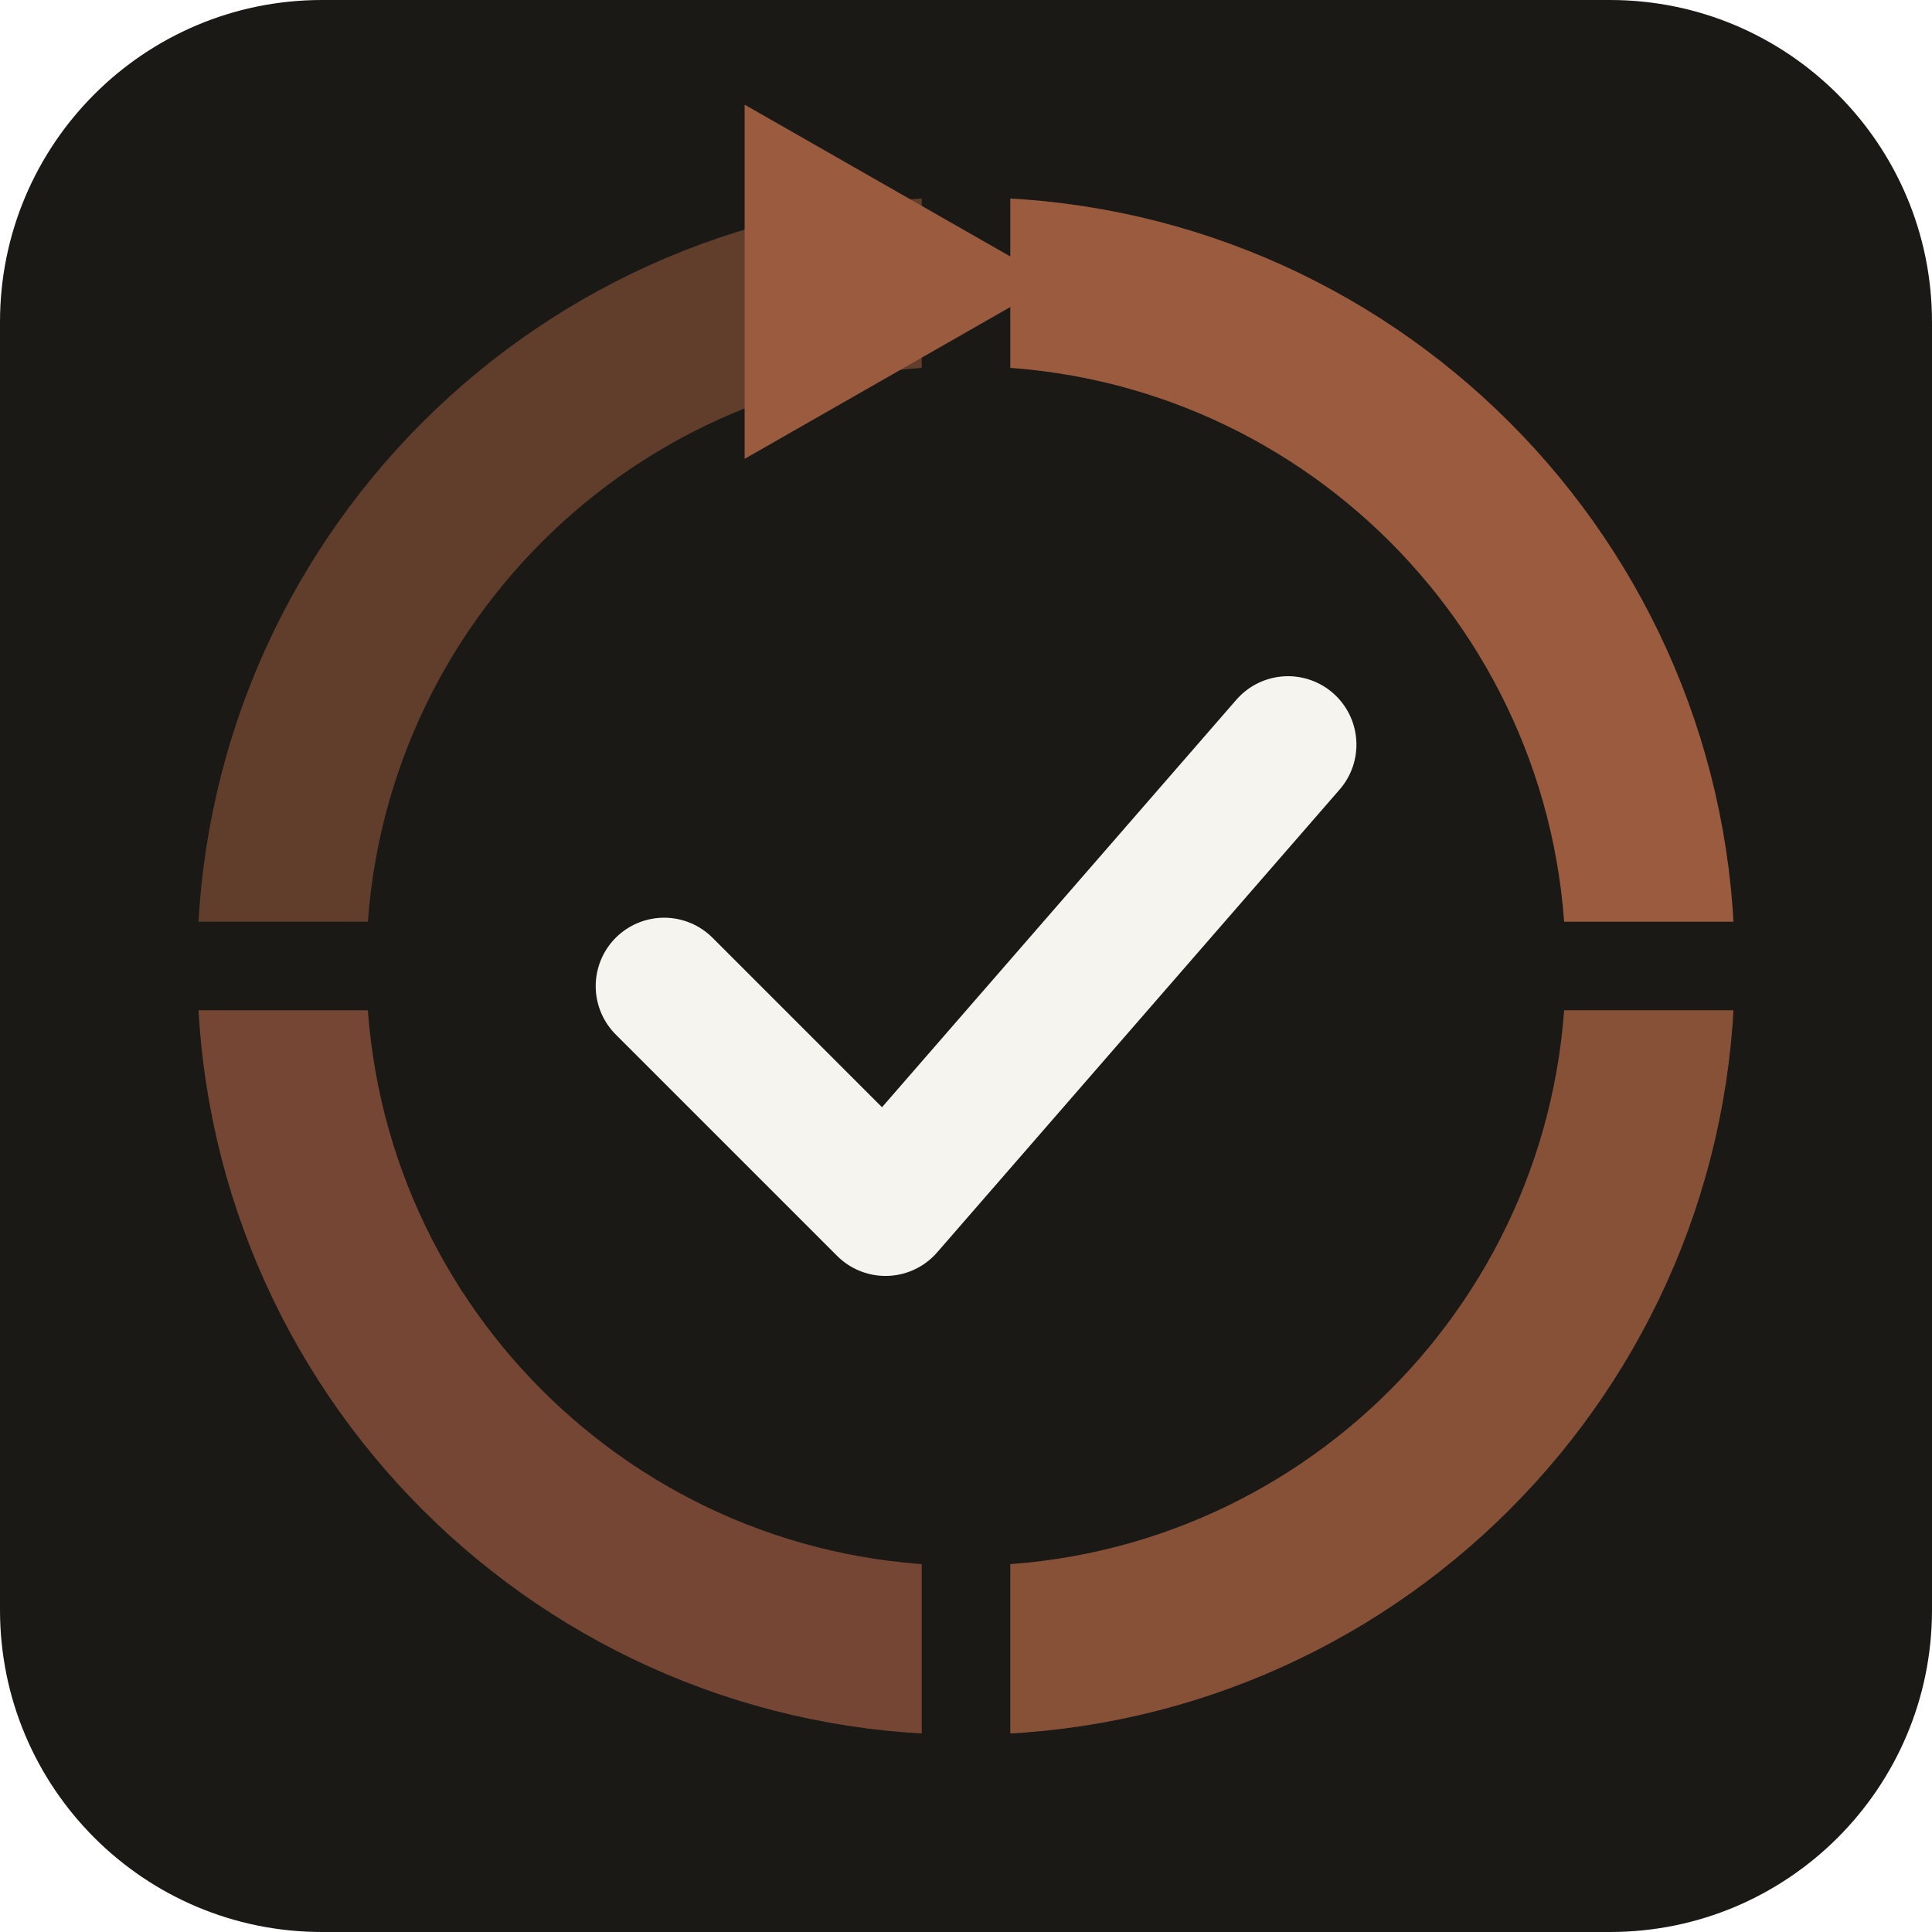
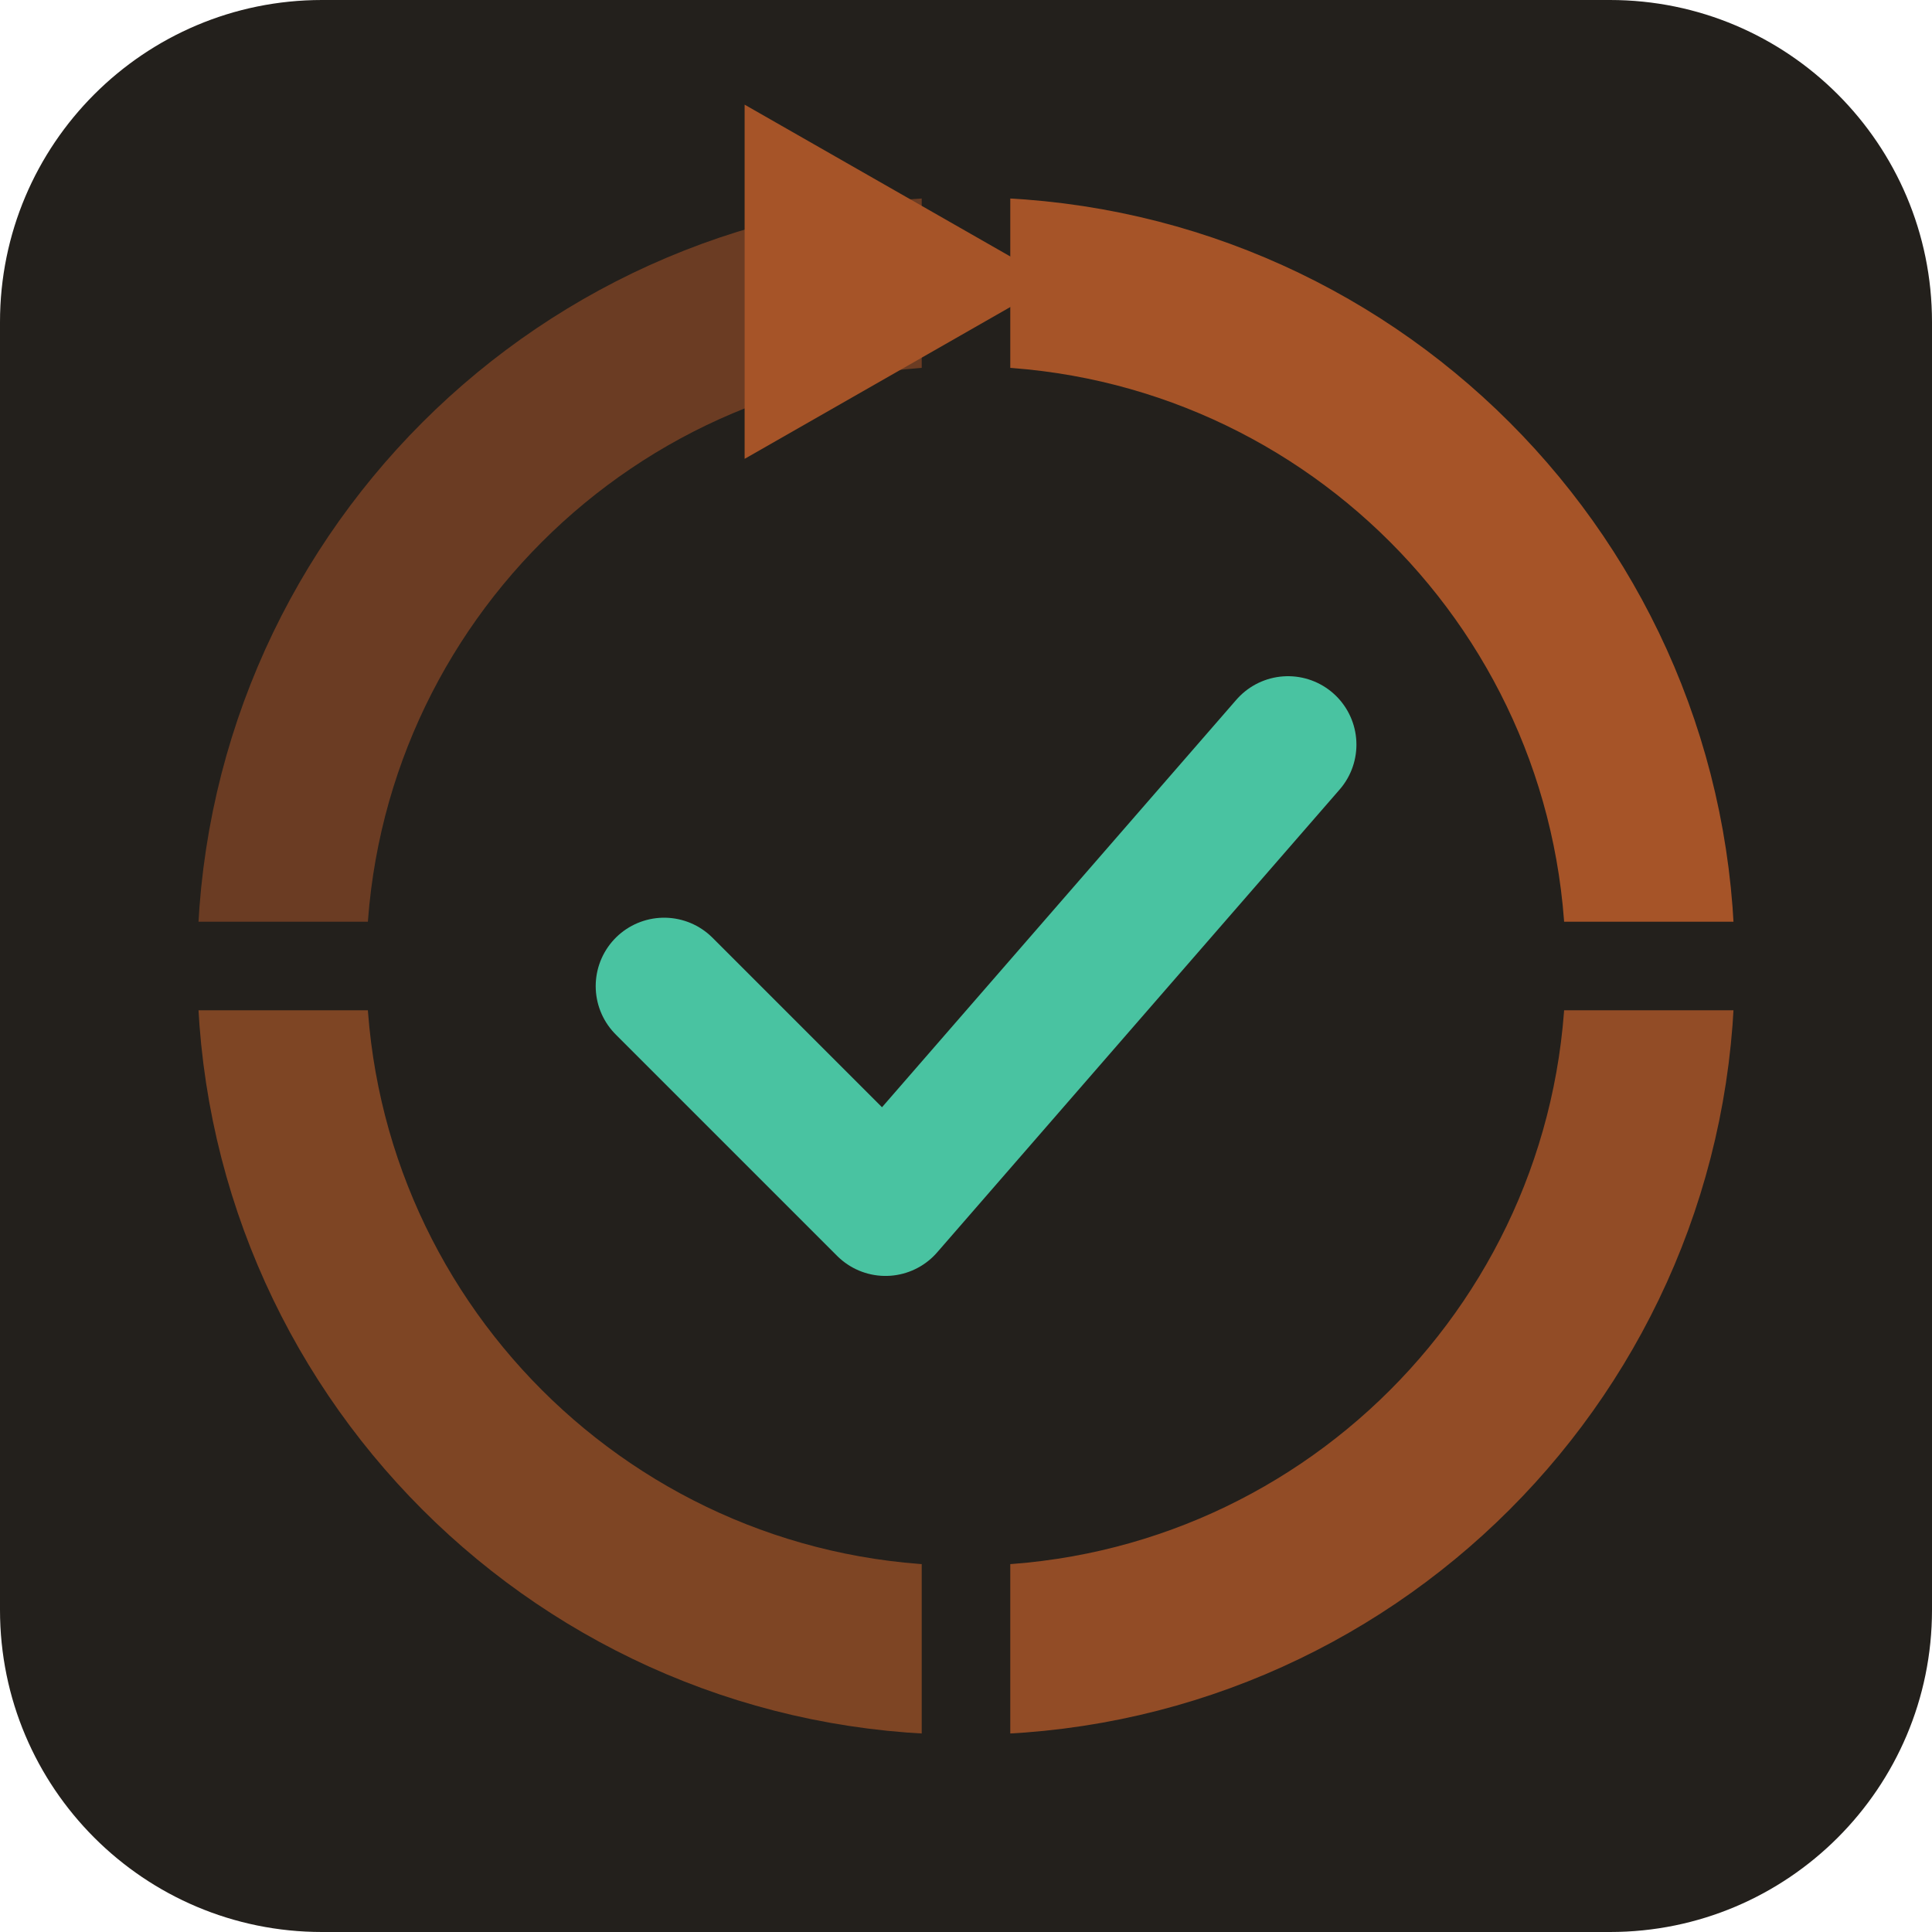
<svg xmlns="http://www.w3.org/2000/svg" viewBox="0 0 48 48" width="512" height="512" role="img" aria-label="PDCA Harness">
-   <rect width="48" height="48" rx="8" fill="#1a1916" />
-   <g fill="none" stroke="#9a5b3f" stroke-width="4.2" stroke-linecap="butt">
+   <rect width="48" height="48" rx="8" fill="#23201c" />
+   <g fill="none" stroke="#a65428" stroke-width="4.2" stroke-linecap="butt">
    <path d="M24 7 A17 17 0 0 1 41 24" />
    <path d="M41 24 A17 17 0 0 1 24 41" stroke-opacity="0.85" />
    <path d="M24 41 A17 17 0 0 1 7 24" stroke-opacity="0.7" />
    <path d="M7 24 A17 17 0 0 1 24 7" stroke-opacity="0.55" />
  </g>
-   <g stroke="#1a1916" stroke-width="2.2">
+   <g stroke="#23201c" stroke-width="2.2">
    <line x1="24" y1="4" x2="24" y2="10" />
    <line x1="38" y1="24" x2="44" y2="24" />
    <line x1="24" y1="38" x2="24" y2="44" />
    <line x1="4" y1="24" x2="10" y2="24" />
  </g>
-   <polygon points="18.5,2.6 18.5,11.4 26.2,7" fill="#9a5b3f" />
-   <path d="M16.5 24.5 L22 30 L32 18.5" fill="none" stroke="#f6f4ee" stroke-width="3.4" stroke-linecap="round" stroke-linejoin="round" />
+   <polygon points="18.5,2.6 18.5,11.4 26.2,7" fill="#a65428" />
+   <path d="M16.5 24.5 L22 30 L32 18.5" fill="none" stroke="#49c3a1" stroke-width="3.4" stroke-linecap="round" stroke-linejoin="round" />
</svg>
